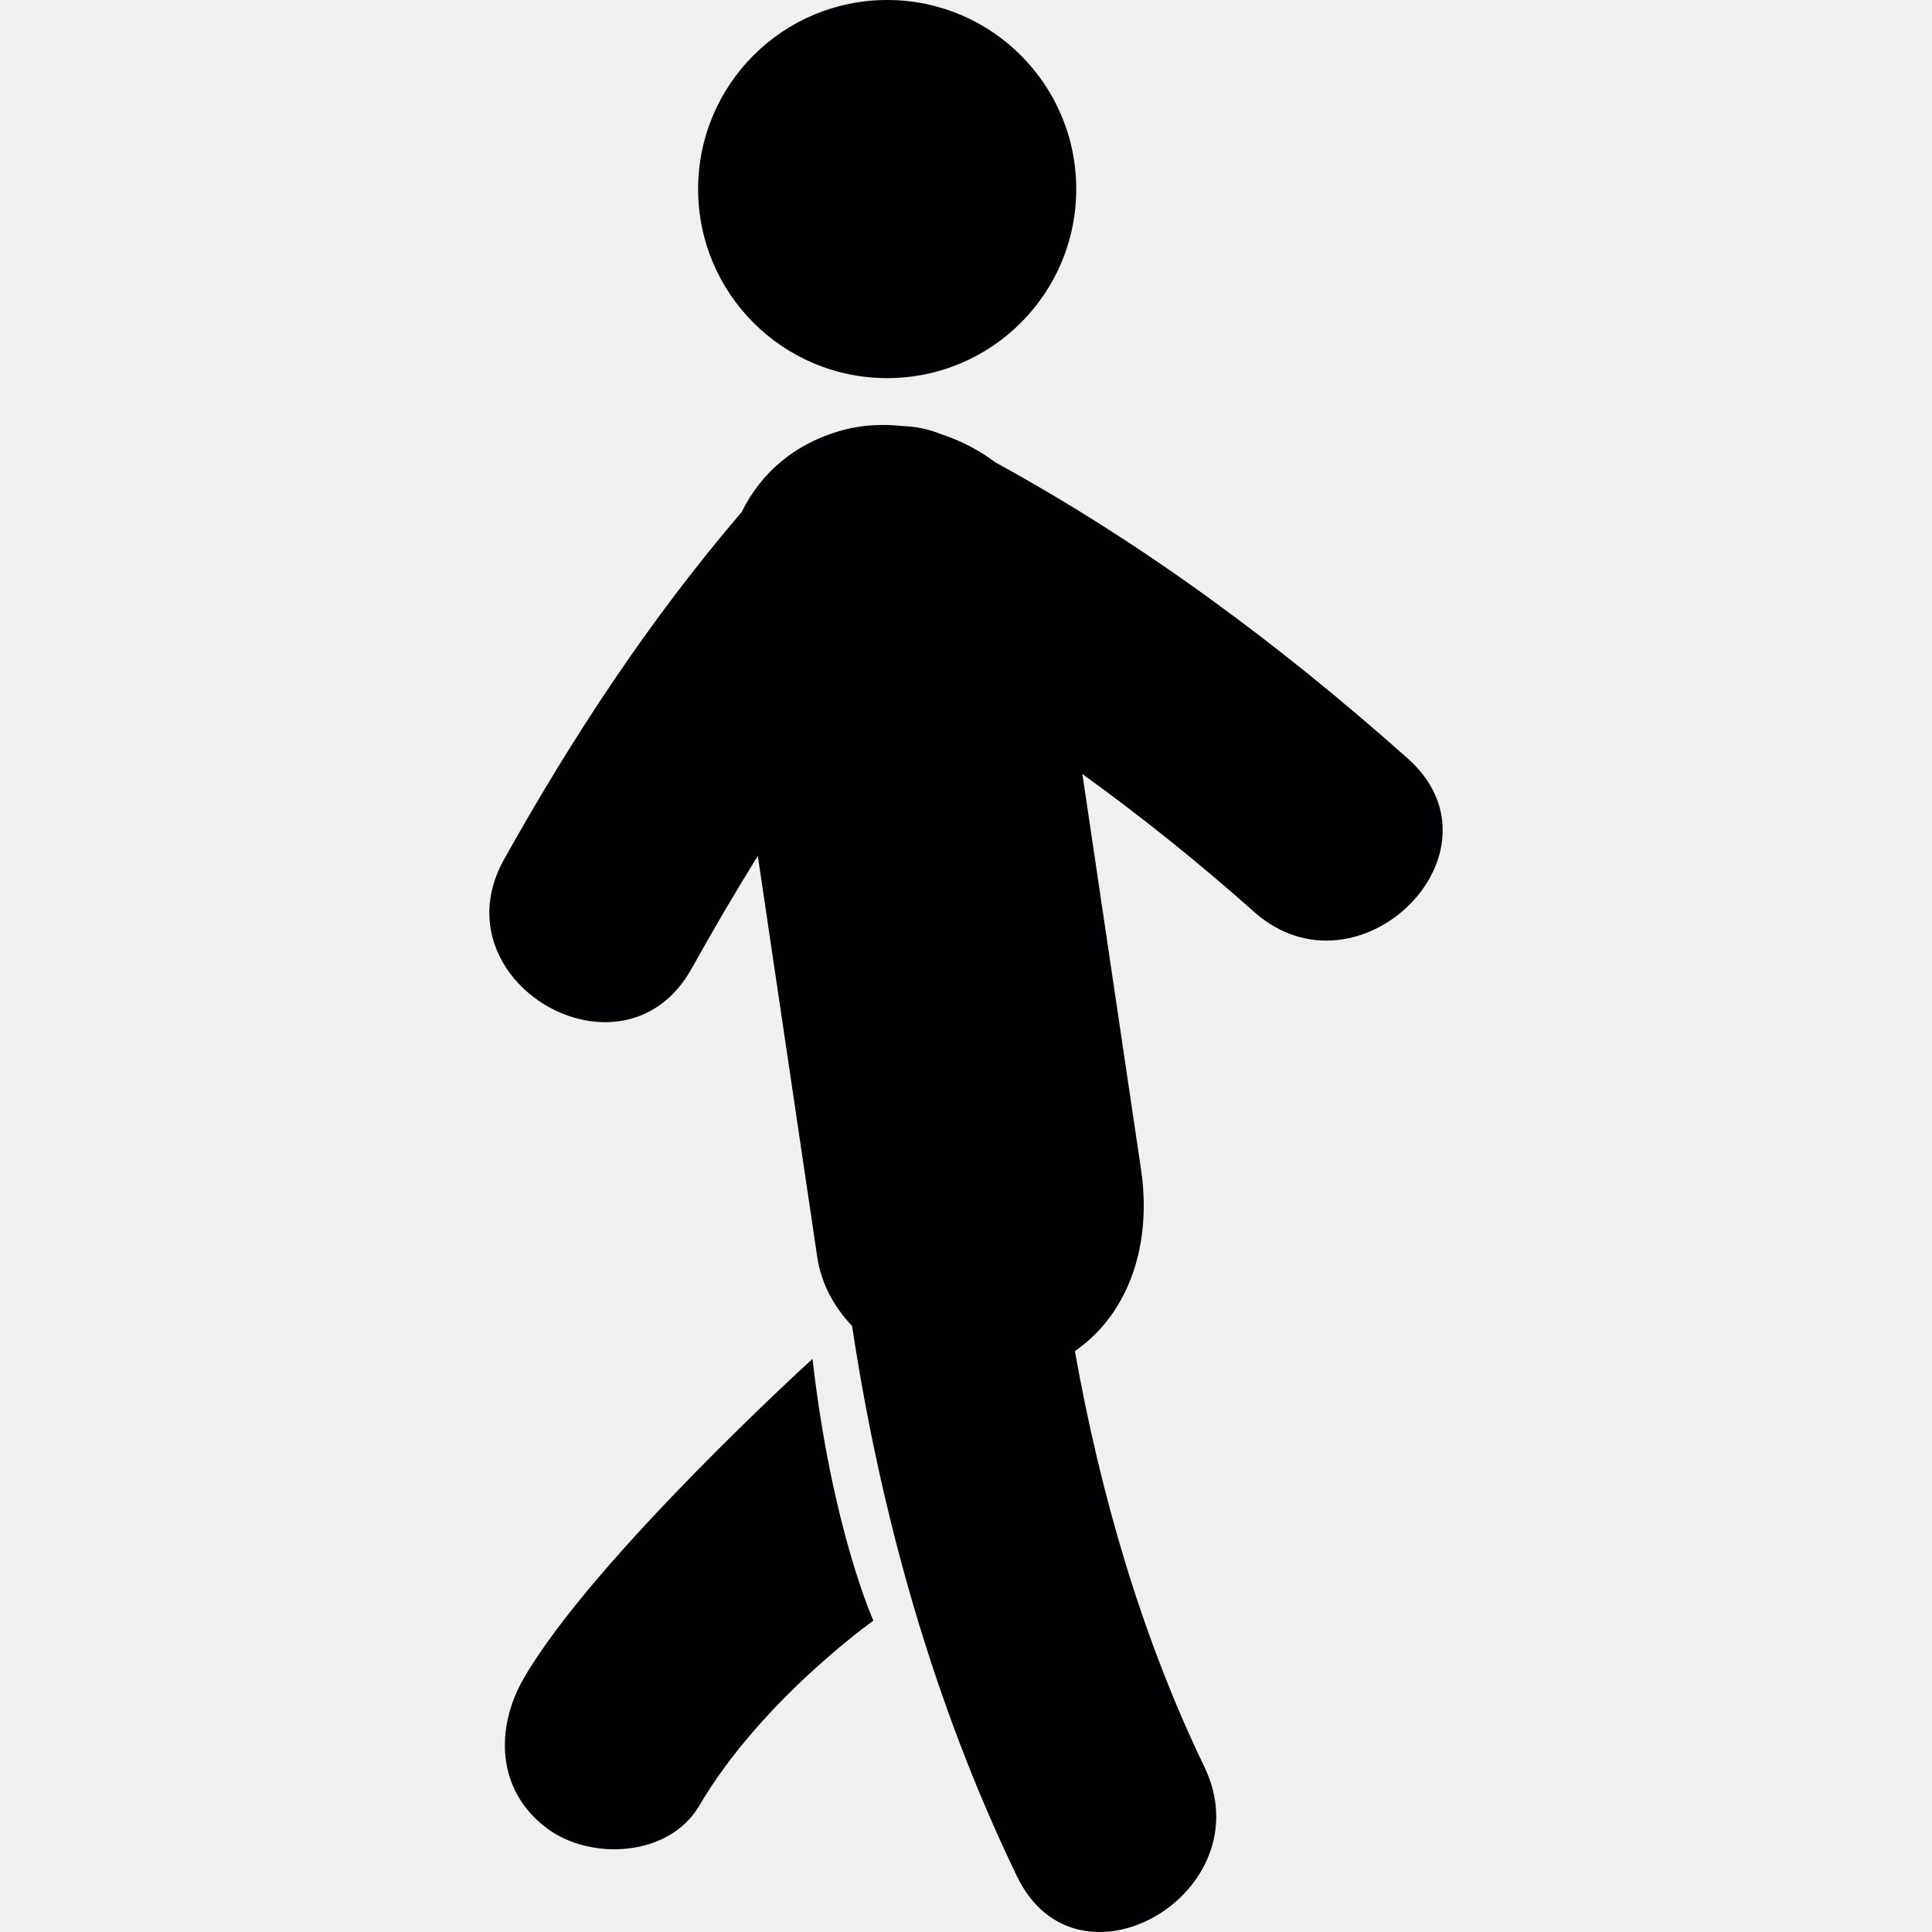
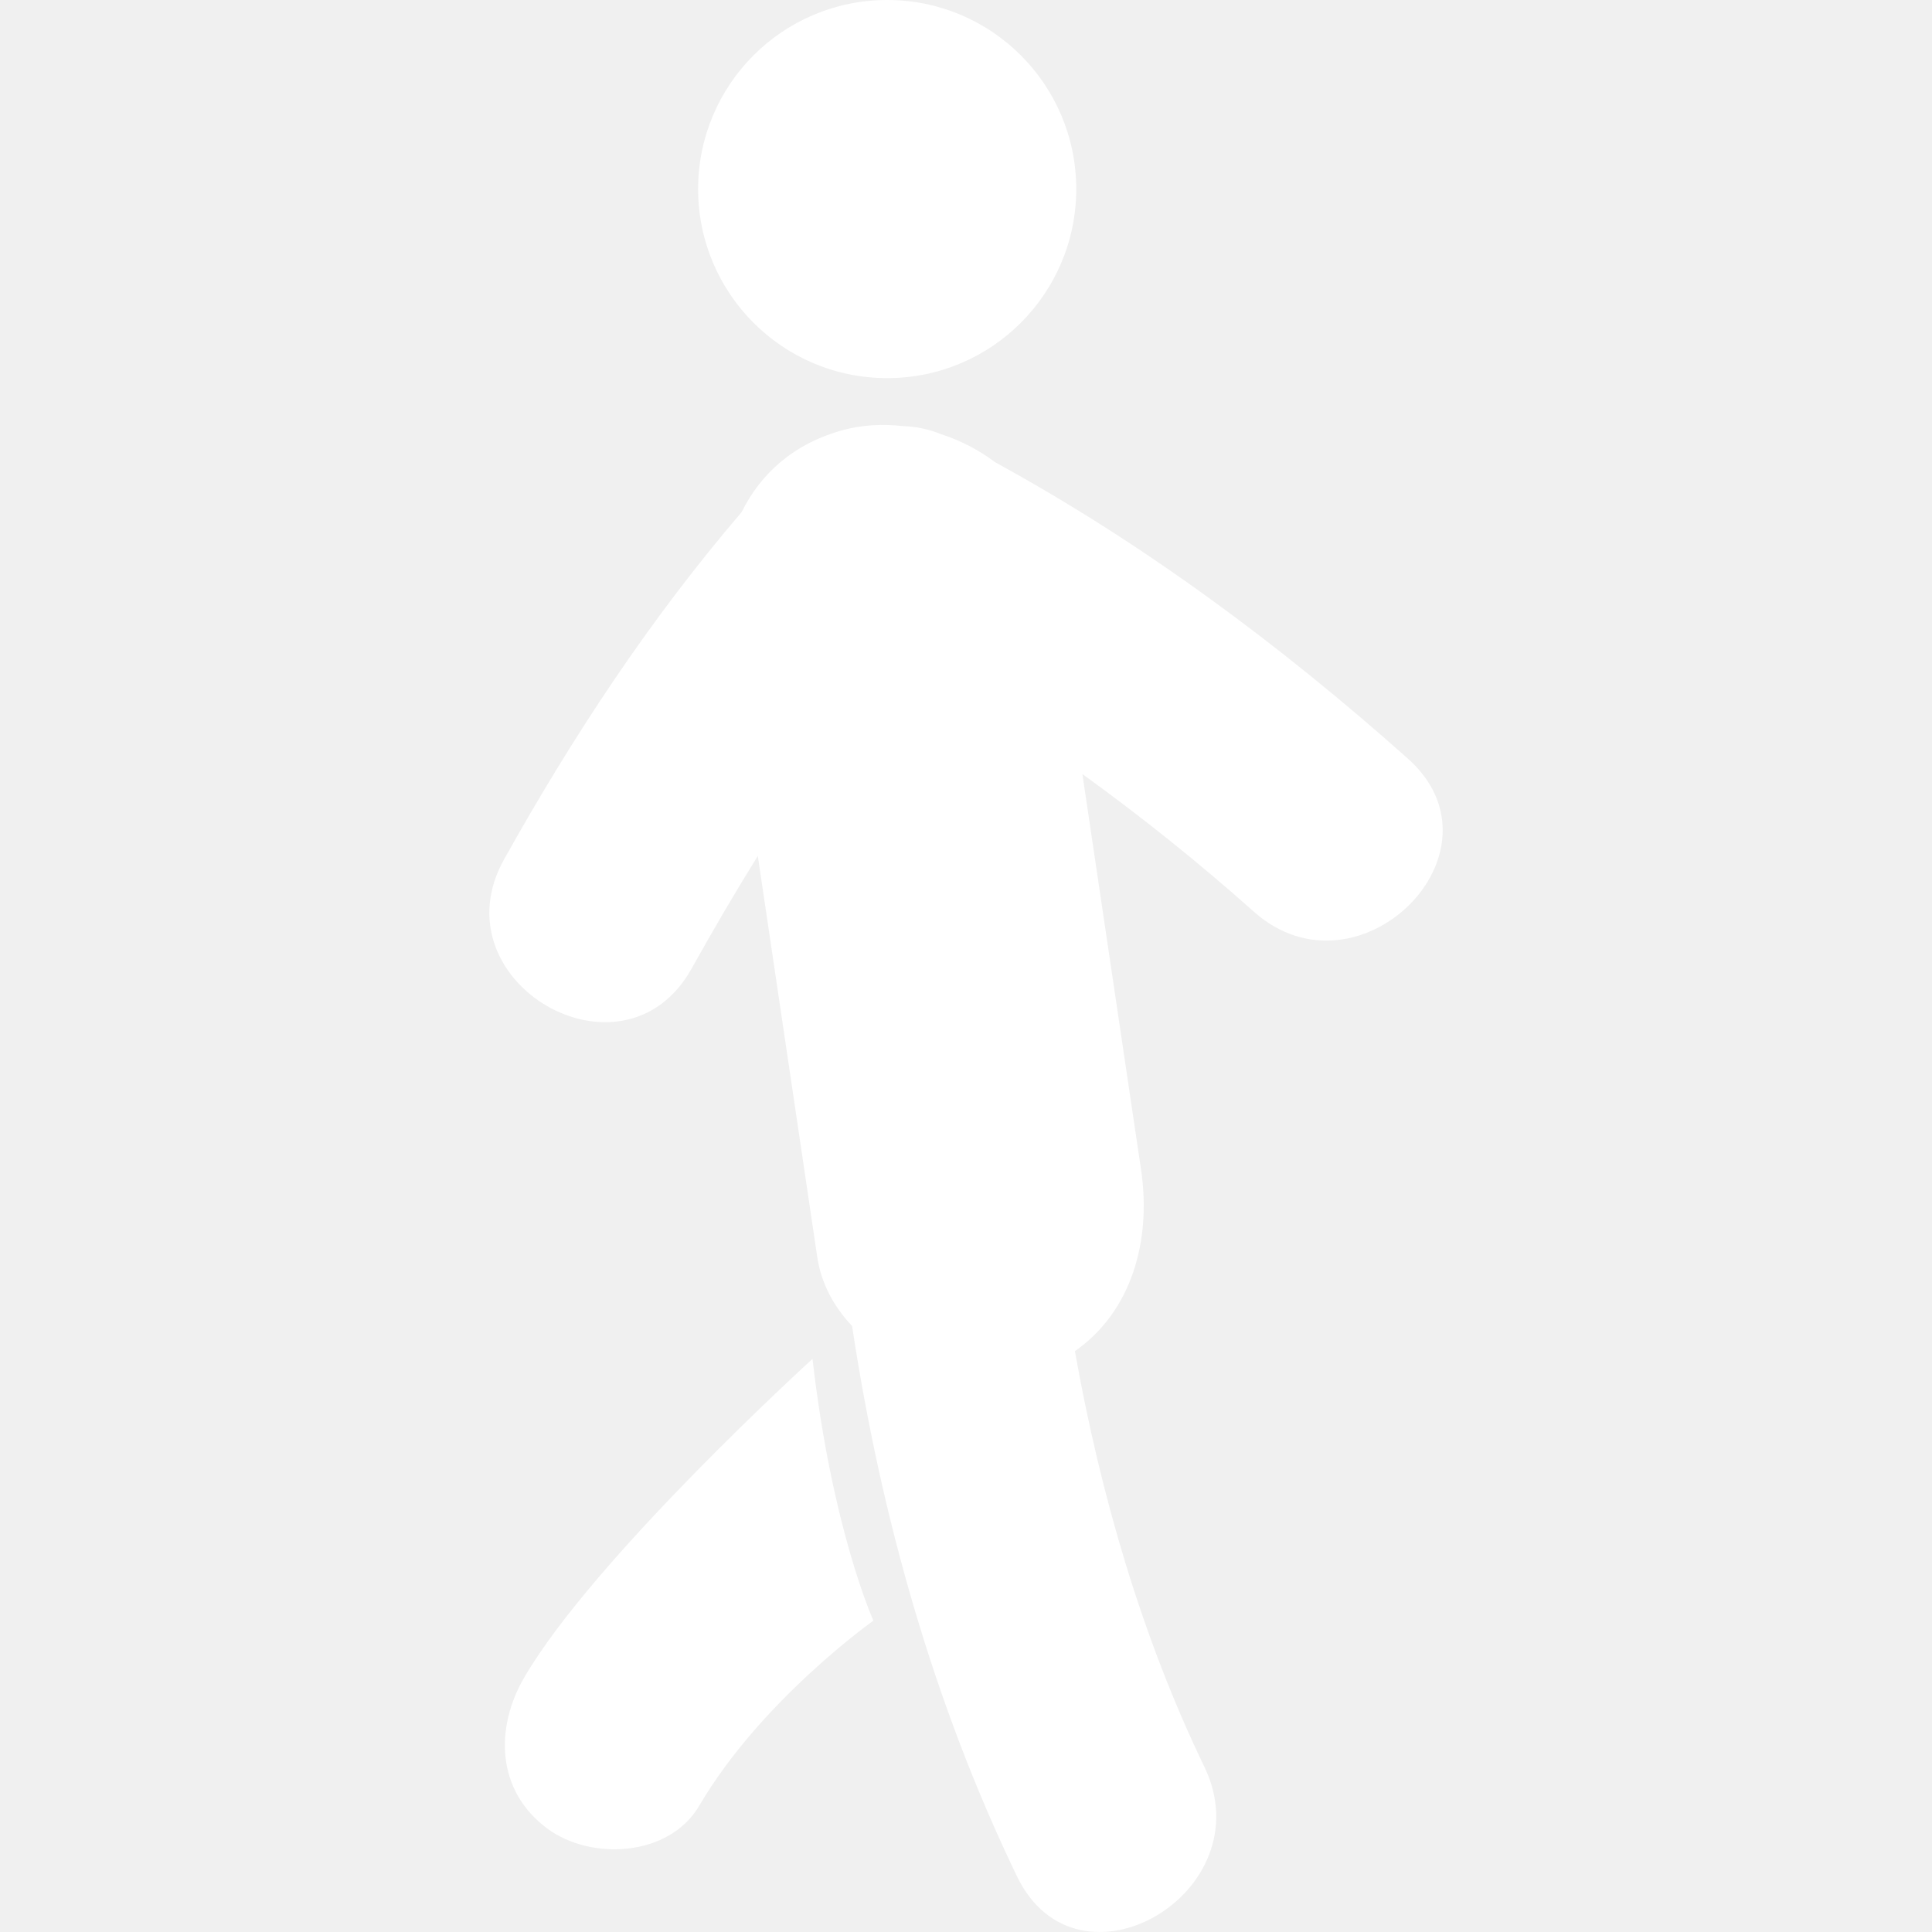
<svg xmlns="http://www.w3.org/2000/svg" version="1.1" id="Capa_1" x="0px" y="0px" viewBox="0 0 59.351 59.351" style="enable-background:new 0 0 59.351 59.351;" xml:space="preserve">
  <g>
    <g>
-       <path style="fill:#010002;" d="M16.113,51.517c-0.918,1.566-0.868,3.498,0.705,4.66c1.346,0.992,3.742,0.863,4.662-0.704    c1.902-3.244,5.351-5.687,5.351-5.687s-1.27-2.798-1.871-8.041C24.959,41.746,18.277,47.824,16.113,51.517z" />
-       <path style="fill:#010002;" d="M43.244,23.299c-3.903-3.474-8.09-6.591-12.672-9.098c-0.493-0.373-1.057-0.665-1.652-0.86    c-0.398-0.161-0.789-0.239-1.165-0.25c-0.629-0.072-1.259-0.04-1.836,0.115c-1.523,0.408-2.551,1.34-3.136,2.526    c-2.823,3.297-5.181,6.88-7.297,10.666c-2.101,3.756,3.657,7.117,5.756,3.364c0.656-1.175,1.332-2.333,2.038-3.469    c0.609,4.104,1.217,8.208,1.824,12.311c0.123,0.832,0.519,1.548,1.072,2.13c0.884,5.842,2.507,11.605,5.066,16.907    c1.867,3.87,7.614,0.487,5.756-3.365c-1.912-3.961-3.19-8.346-3.977-12.769c1.73-1.205,2.357-3.375,2.033-5.569    c-0.602-4.052-1.201-8.106-1.803-12.159c1.822,1.315,3.58,2.725,5.275,4.234C41.733,30.858,46.464,26.161,43.244,23.299z" />
-       <circle style="fill:#010002;" cx="27.254" cy="5.808" r="5.808" />
+       <path style="fill:#ffffff;" d="M16.113,51.517c-0.918,1.566-0.868,3.498,0.705,4.66c1.346,0.992,3.742,0.863,4.662-0.704    c1.902-3.244,5.351-5.687,5.351-5.687s-1.27-2.798-1.871-8.041C24.959,41.746,18.277,47.824,16.113,51.517z" />
+       <path style="fill:#ffffff;" d="M43.244,23.299c-3.903-3.474-8.09-6.591-12.672-9.098c-0.493-0.373-1.057-0.665-1.652-0.86    c-0.398-0.161-0.789-0.239-1.165-0.25c-0.629-0.072-1.259-0.04-1.836,0.115c-1.523,0.408-2.551,1.34-3.136,2.526    c-2.823,3.297-5.181,6.88-7.297,10.666c-2.101,3.756,3.657,7.117,5.756,3.364c0.656-1.175,1.332-2.333,2.038-3.469    c0.609,4.104,1.217,8.208,1.824,12.311c0.123,0.832,0.519,1.548,1.072,2.13c0.884,5.842,2.507,11.605,5.066,16.907    c1.867,3.87,7.614,0.487,5.756-3.365c-1.912-3.961-3.19-8.346-3.977-12.769c1.73-1.205,2.357-3.375,2.033-5.569    c-0.602-4.052-1.201-8.106-1.803-12.159c1.822,1.315,3.58,2.725,5.275,4.234C41.733,30.858,46.464,26.161,43.244,23.299z" />
+       <circle style="fill:#ffffff;" cx="27.254" cy="5.808" r="5.808" />
    </g>
  </g>
  <g>
</g>
  <g>
</g>
  <g>
</g>
  <g>
</g>
  <g>
</g>
  <g>
</g>
  <g>
</g>
  <g>
</g>
  <g>
</g>
  <g>
</g>
  <g>
</g>
  <g>
</g>
  <g>
</g>
  <g>
</g>
  <g>
</g>
</svg>
